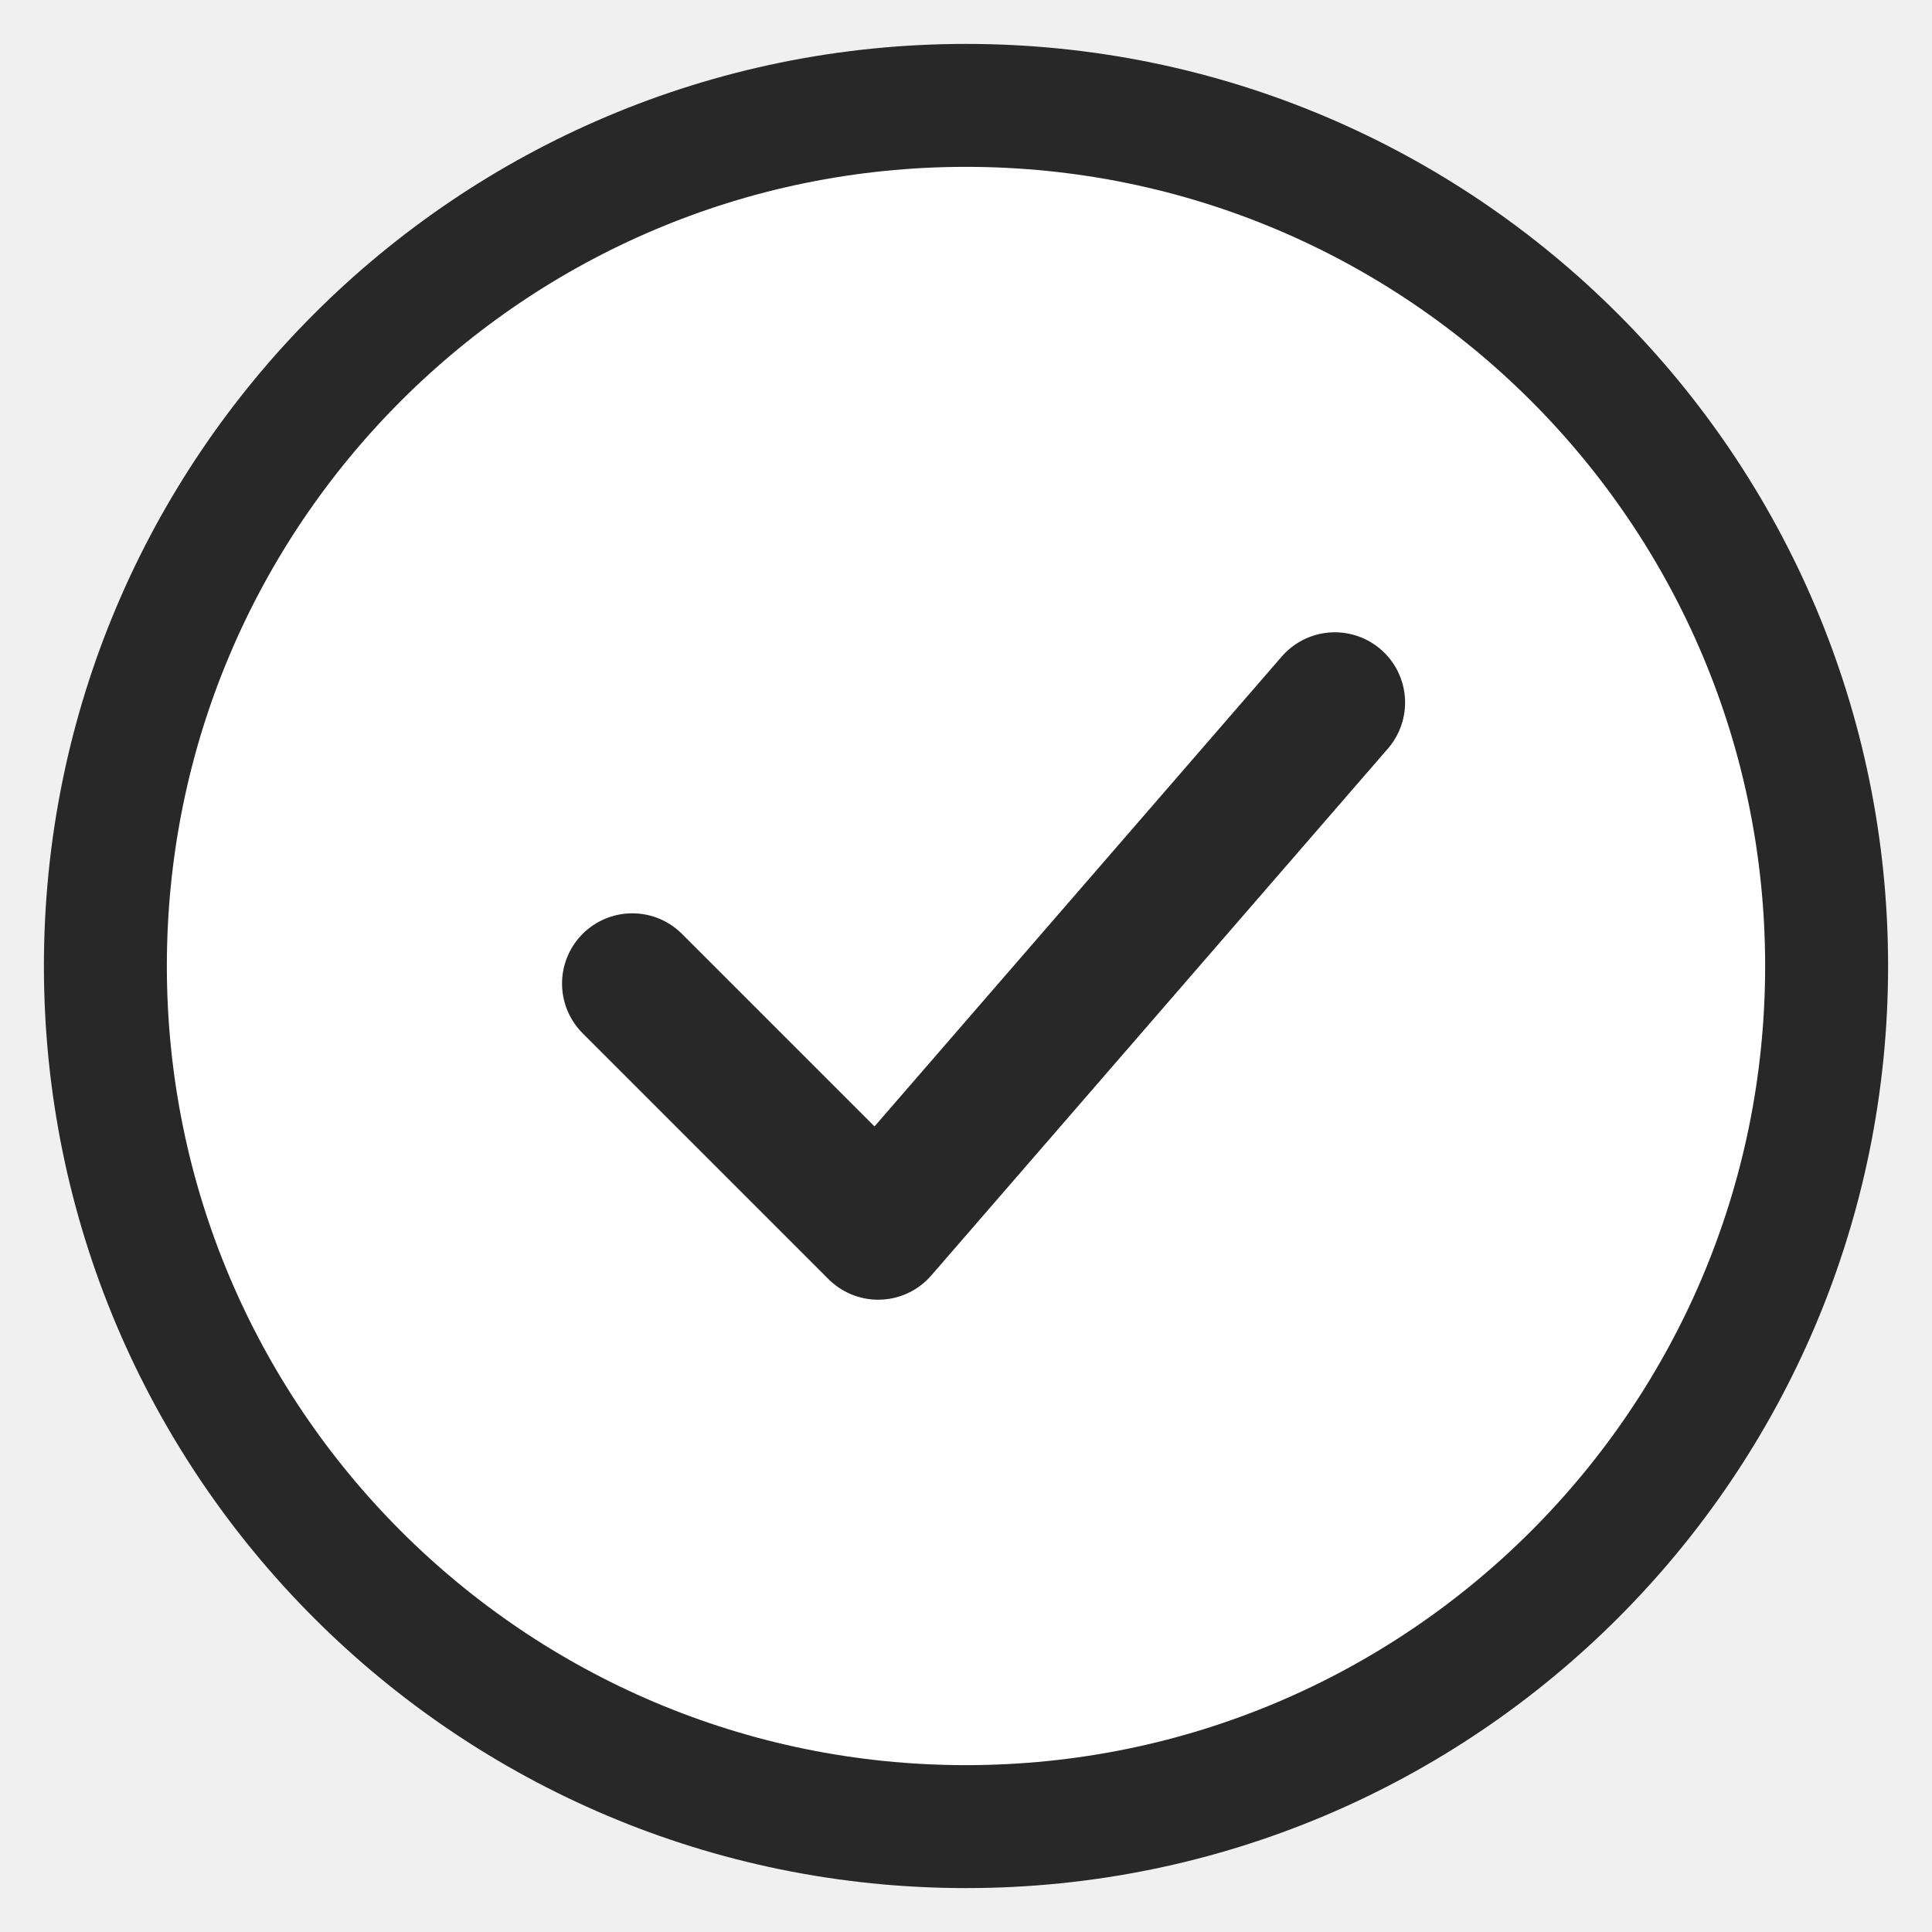
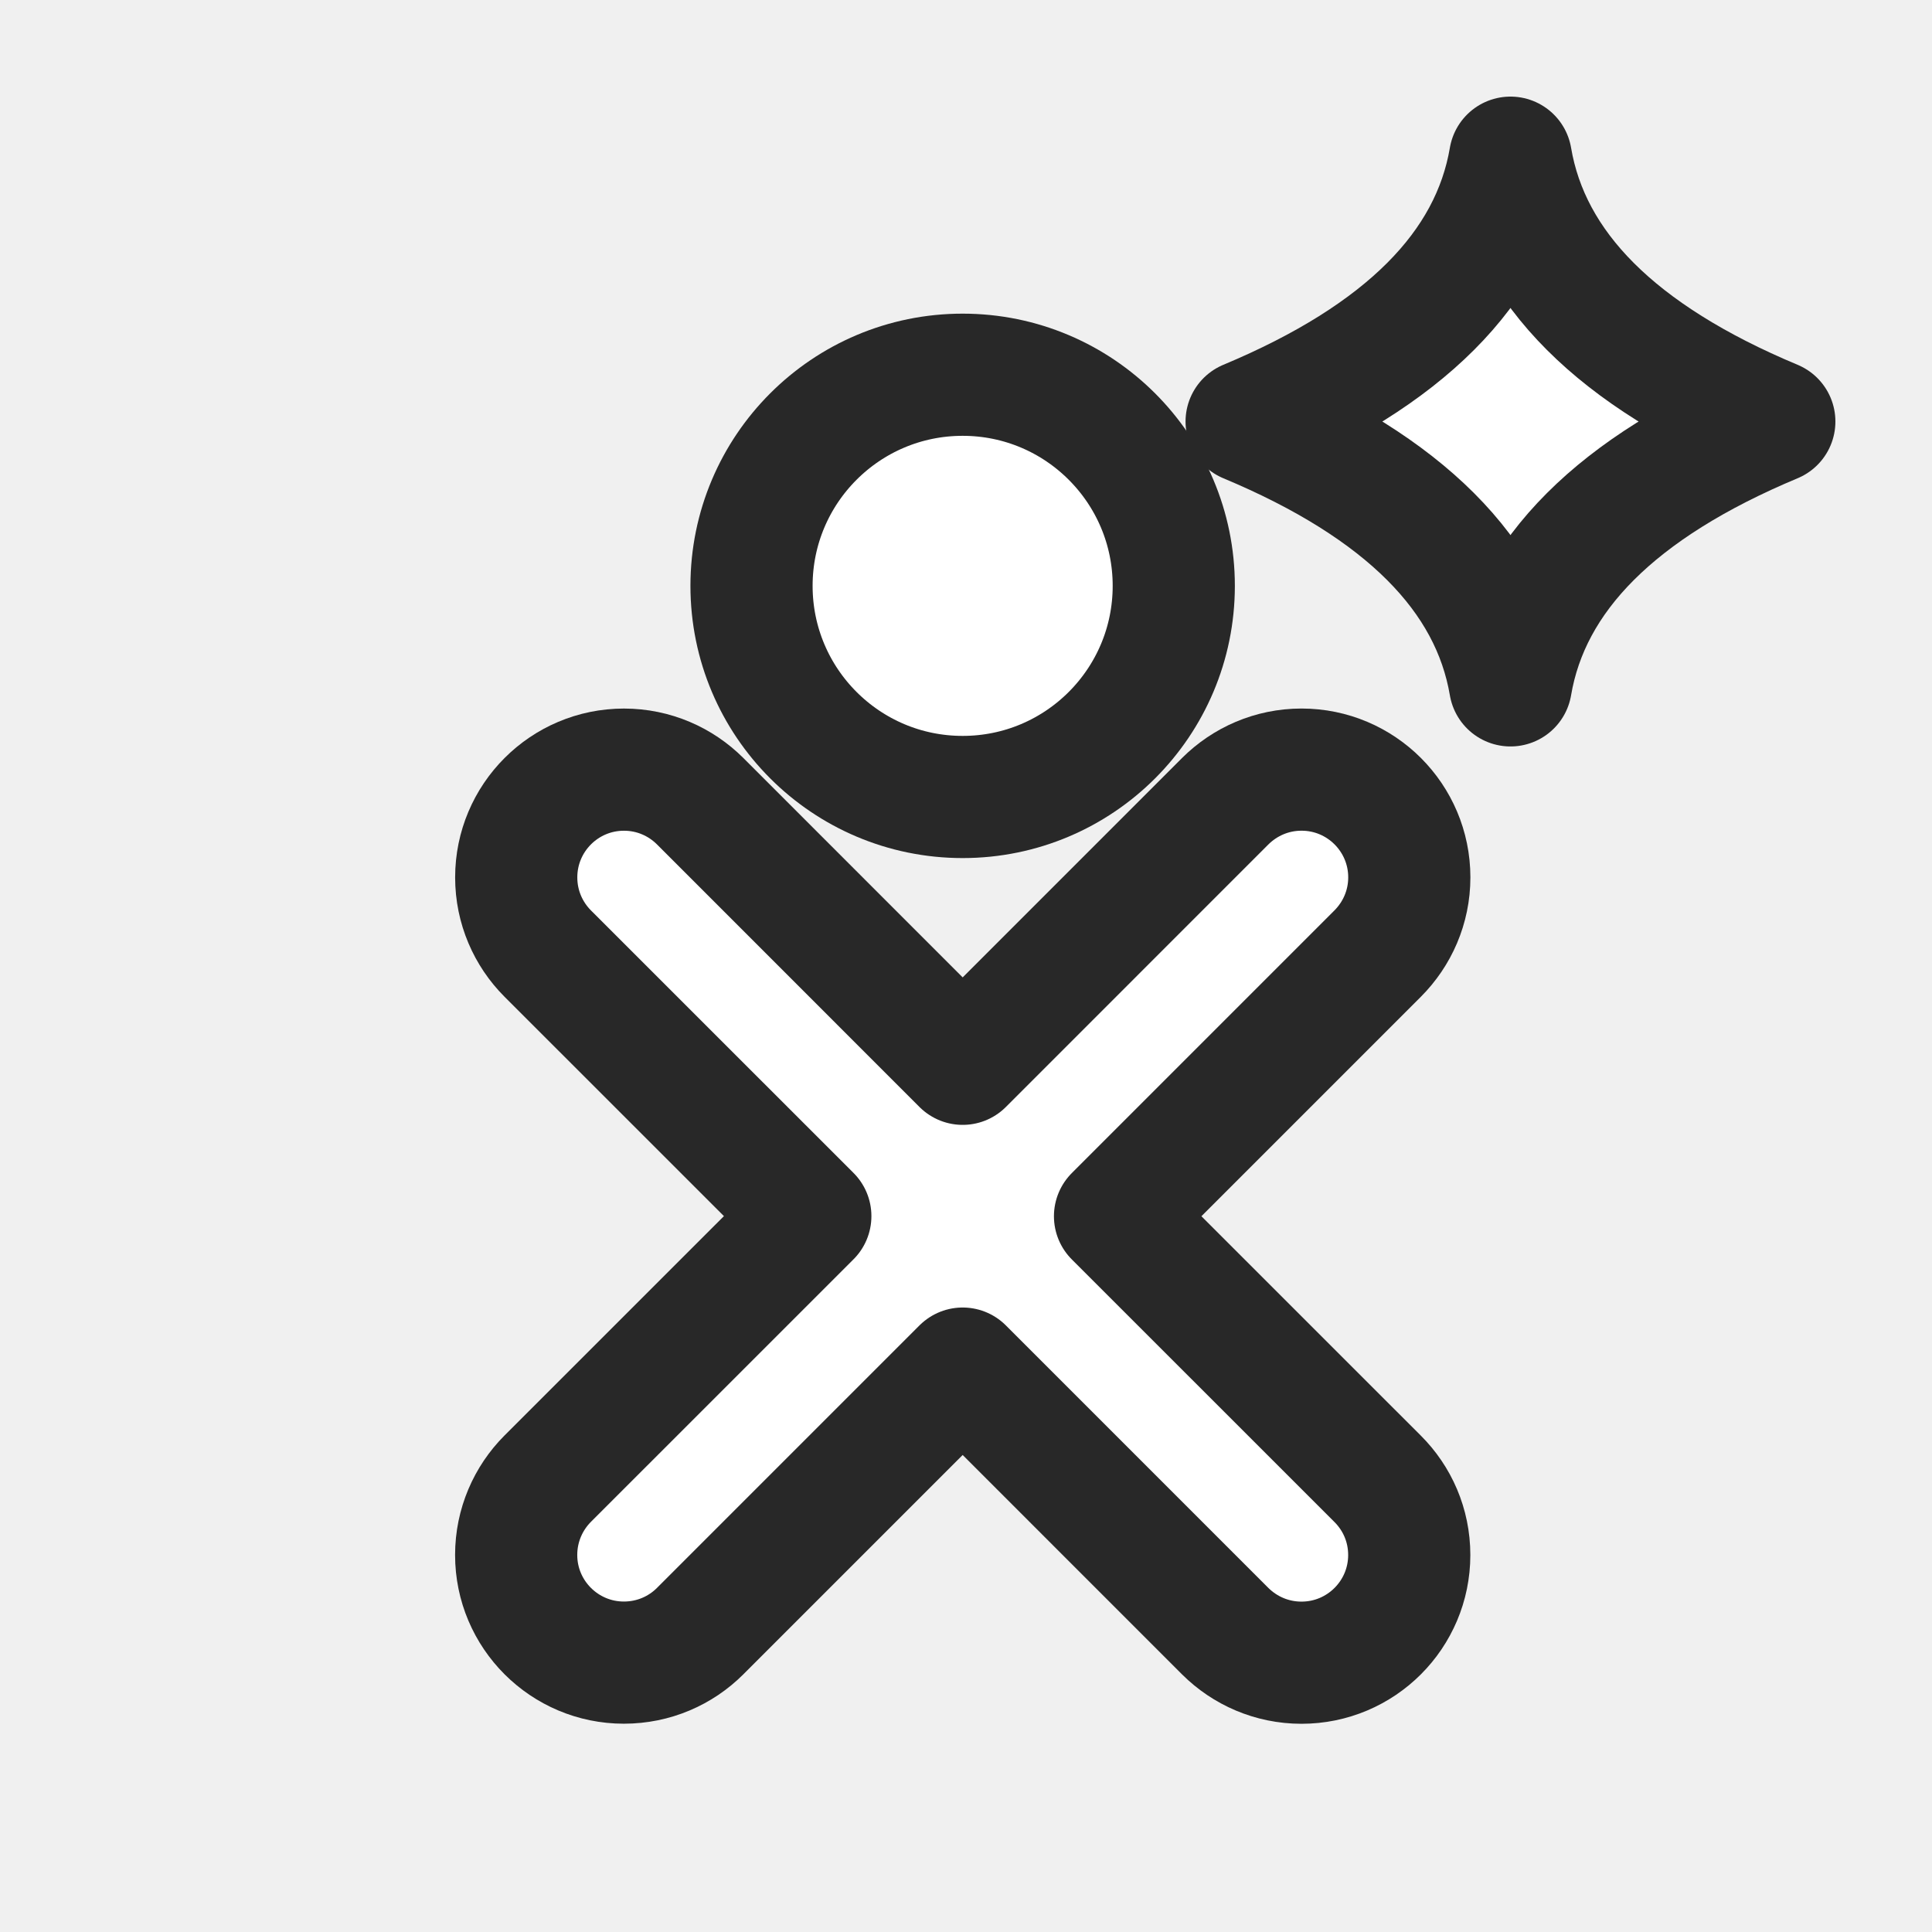
<svg xmlns="http://www.w3.org/2000/svg" width="55" height="55" viewBox="0 0 55 55">
-   <circle cx="27.5" cy="27.5" r="24.5" fill="#FFFFFF" stroke="#282828" stroke-width="3.5" />
-   <path d="M18 28 L25 35 L38 20" fill="none" stroke="#282828" stroke-width="4" stroke-linecap="round" stroke-linejoin="round" />
+   <g transform="translate(0,1.5) translate(27.5,27.5) scale(0.74)                 translate(-27.5,-27.5)" fill="#FFFFFF" stroke="#282828" stroke-width="4.7" stroke-linecap="round" stroke-linejoin="round">
+     <path d="M33.233,35.1l10.102,10.1c0.752,0.75,1.217,1.783,1.217,2.932              c0,2.287-1.855,4.143-4.146,4.143c-1.145,0-2.178-0.463-2.932-1.211L27.372,40.961l-10.1,10.1c-0.75,0.75-1.787,1.211-2.934,1.211              c-2.284,0-4.143-1.854-4.143-4.141c0-1.146,0.465-2.184,1.212-2.934l10.104-10.102L11.409,24.995              c-0.747-0.748-1.212-1.785-1.212-2.93c0-2.289,1.854-4.146,4.146-4.146c1.143,0,2.18,0.465,2.93,1.214l10.099,10.102l10.102-10.103              c0.754-0.749,1.787-1.214,2.934-1.214c2.289,0,4.146,1.856,4.146,4.145c0,1.146-0.467,2.18-1.217,2.932L33.233,35.1z" />
+     <circle cx="27.371" cy="10.849" r="8.122" />
+   </g>
+   <path d="M43 4.5 Q43.8 9.2 50.5 12 Q43.8 14.8 43 19.5            Q42.2 14.8 35.5 12 Q42.2 9.2 43 4.5 Z" fill="#FFFFFF" stroke="#282828" stroke-width="3.5" stroke-linecap="round" stroke-linejoin="round" />
</svg>
